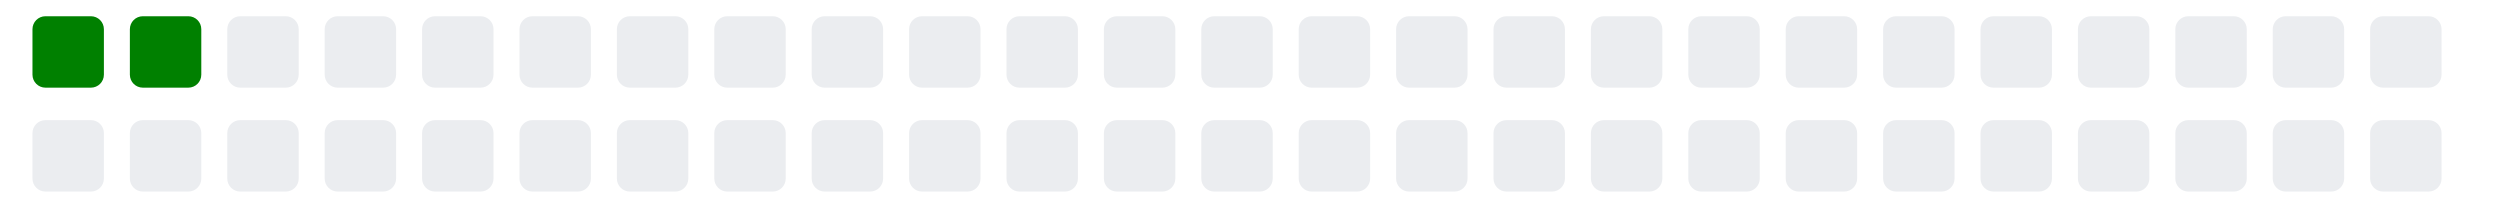
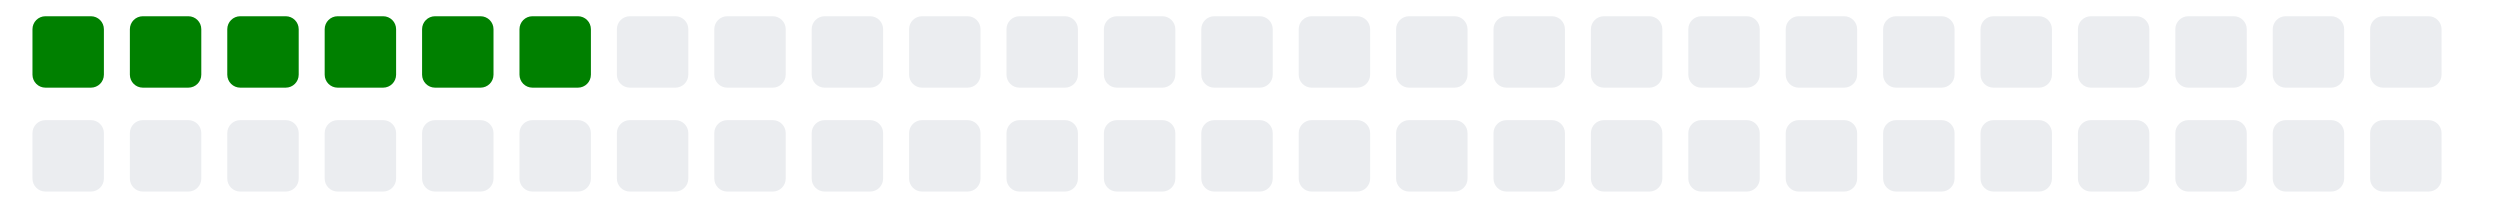
<svg xmlns="http://www.w3.org/2000/svg" viewBox="0 0 385 11" width="385" height="32">
  <g>
    <rect class="day" x="5" y="-8" width="11" height="11" fill="#008000" rx="2" ry="2" />
    <rect class="day" x="5" y="8" width="11" height="11" fill="#ebedf0" rx="2" ry="2" />
    <rect class="day" x="20" y="-8" width="11" height="11" fill="#008000" rx="2" ry="2" />
    <rect class="day" x="20" y="8" width="11" height="11" fill="#ebedf0" rx="2" ry="2" />
-     <rect class="day" x="35" y="-8" width="11" height="11" fill="#ebedf0" rx="2" ry="2" />
+     <rect class="day" x="35" y="-8" width="11" height="11" fill="#008000" rx="2" ry="2" />
    <rect class="day" x="35" y="8" width="11" height="11" fill="#ebedf0" rx="2" ry="2" />
-     <rect class="day" x="50" y="-8" width="11" height="11" fill="#ebedf0" rx="2" ry="2" />
+     <rect class="day" x="50" y="-8" width="11" height="11" fill="#008000" rx="2" ry="2" />
    <rect class="day" x="50" y="8" width="11" height="11" fill="#ebedf0" rx="2" ry="2" />
-     <rect class="day" x="65" y="-8" width="11" height="11" fill="#ebedf0" rx="2" ry="2" />
+     <rect class="day" x="65" y="-8" width="11" height="11" fill="#008000" rx="2" ry="2" />
    <rect class="day" x="65" y="8" width="11" height="11" fill="#ebedf0" rx="2" ry="2" />
-     <rect class="day" x="80" y="-8" width="11" height="11" fill="#ebedf0" rx="2" ry="2" />
+     <rect class="day" x="80" y="-8" width="11" height="11" fill="#008000" rx="2" ry="2" />
    <rect class="day" x="80" y="8" width="11" height="11" fill="#ebedf0" rx="2" ry="2" />
    <rect class="day" x="95" y="-8" width="11" height="11" fill="#ebedf0" rx="2" ry="2" />
    <rect class="day" x="95" y="8" width="11" height="11" fill="#ebedf0" rx="2" ry="2" />
    <rect class="day" x="110" y="-8" width="11" height="11" fill="#ebedf0" rx="2" ry="2" />
    <rect class="day" x="110" y="8" width="11" height="11" fill="#ebedf0" rx="2" ry="2" />
    <rect class="day" x="125" y="-8" width="11" height="11" fill="#ebedf0" rx="2" ry="2" />
    <rect class="day" x="125" y="8" width="11" height="11" fill="#ebedf0" rx="2" ry="2" />
    <rect class="day" x="140" y="-8" width="11" height="11" fill="#ebedf0" rx="2" ry="2" />
    <rect class="day" x="140" y="8" width="11" height="11" fill="#ebedf0" rx="2" ry="2" />
    <rect class="day" x="155" y="-8" width="11" height="11" fill="#ebedf0" rx="2" ry="2" />
    <rect class="day" x="155" y="8" width="11" height="11" fill="#ebedf0" rx="2" ry="2" />
    <rect class="day" x="170" y="-8" width="11" height="11" fill="#ebedf0" rx="2" ry="2" />
    <rect class="day" x="170" y="8" width="11" height="11" fill="#ebedf0" rx="2" ry="2" />
    <rect class="day" x="185" y="-8" width="11" height="11" fill="#ebedf0" rx="2" ry="2" />
    <rect class="day" x="185" y="8" width="11" height="11" fill="#ebedf0" rx="2" ry="2" />
    <rect class="day" x="200" y="-8" width="11" height="11" fill="#ebedf0" rx="2" ry="2" />
    <rect class="day" x="200" y="8" width="11" height="11" fill="#ebedf0" rx="2" ry="2" />
    <rect class="day" x="215" y="-8" width="11" height="11" fill="#ebedf0" rx="2" ry="2" />
    <rect class="day" x="215" y="8" width="11" height="11" fill="#ebedf0" rx="2" ry="2" />
    <rect class="day" x="230" y="-8" width="11" height="11" fill="#ebedf0" rx="2" ry="2" />
    <rect class="day" x="230" y="8" width="11" height="11" fill="#ebedf0" rx="2" ry="2" />
    <rect class="day" x="245" y="-8" width="11" height="11" fill="#ebedf0" rx="2" ry="2" />
    <rect class="day" x="245" y="8" width="11" height="11" fill="#ebedf0" rx="2" ry="2" />
    <rect class="day" x="260" y="-8" width="11" height="11" fill="#ebedf0" rx="2" ry="2" />
    <rect class="day" x="260" y="8" width="11" height="11" fill="#ebedf0" rx="2" ry="2" />
    <rect class="day" x="275" y="-8" width="11" height="11" fill="#ebedf0" rx="2" ry="2" />
    <rect class="day" x="275" y="8" width="11" height="11" fill="#ebedf0" rx="2" ry="2" />
    <rect class="day" x="290" y="-8" width="11" height="11" fill="#ebedf0" rx="2" ry="2" />
    <rect class="day" x="290" y="8" width="11" height="11" fill="#ebedf0" rx="2" ry="2" />
    <rect class="day" x="305" y="-8" width="11" height="11" fill="#ebedf0" rx="2" ry="2" />
    <rect class="day" x="305" y="8" width="11" height="11" fill="#ebedf0" rx="2" ry="2" />
    <rect class="day" x="320" y="-8" width="11" height="11" fill="#ebedf0" rx="2" ry="2" />
    <rect class="day" x="320" y="8" width="11" height="11" fill="#ebedf0" rx="2" ry="2" />
    <rect class="day" x="335" y="-8" width="11" height="11" fill="#ebedf0" rx="2" ry="2" />
    <rect class="day" x="335" y="8" width="11" height="11" fill="#ebedf0" rx="2" ry="2" />
    <rect class="day" x="350" y="-8" width="11" height="11" fill="#ebedf0" rx="2" ry="2" />
    <rect class="day" x="350" y="8" width="11" height="11" fill="#ebedf0" rx="2" ry="2" />
    <rect class="day" x="365" y="-8" width="11" height="11" fill="#ebedf0" rx="2" ry="2" />
    <rect class="day" x="365" y="8" width="11" height="11" fill="#ebedf0" rx="2" ry="2" />
  </g>
</svg>
